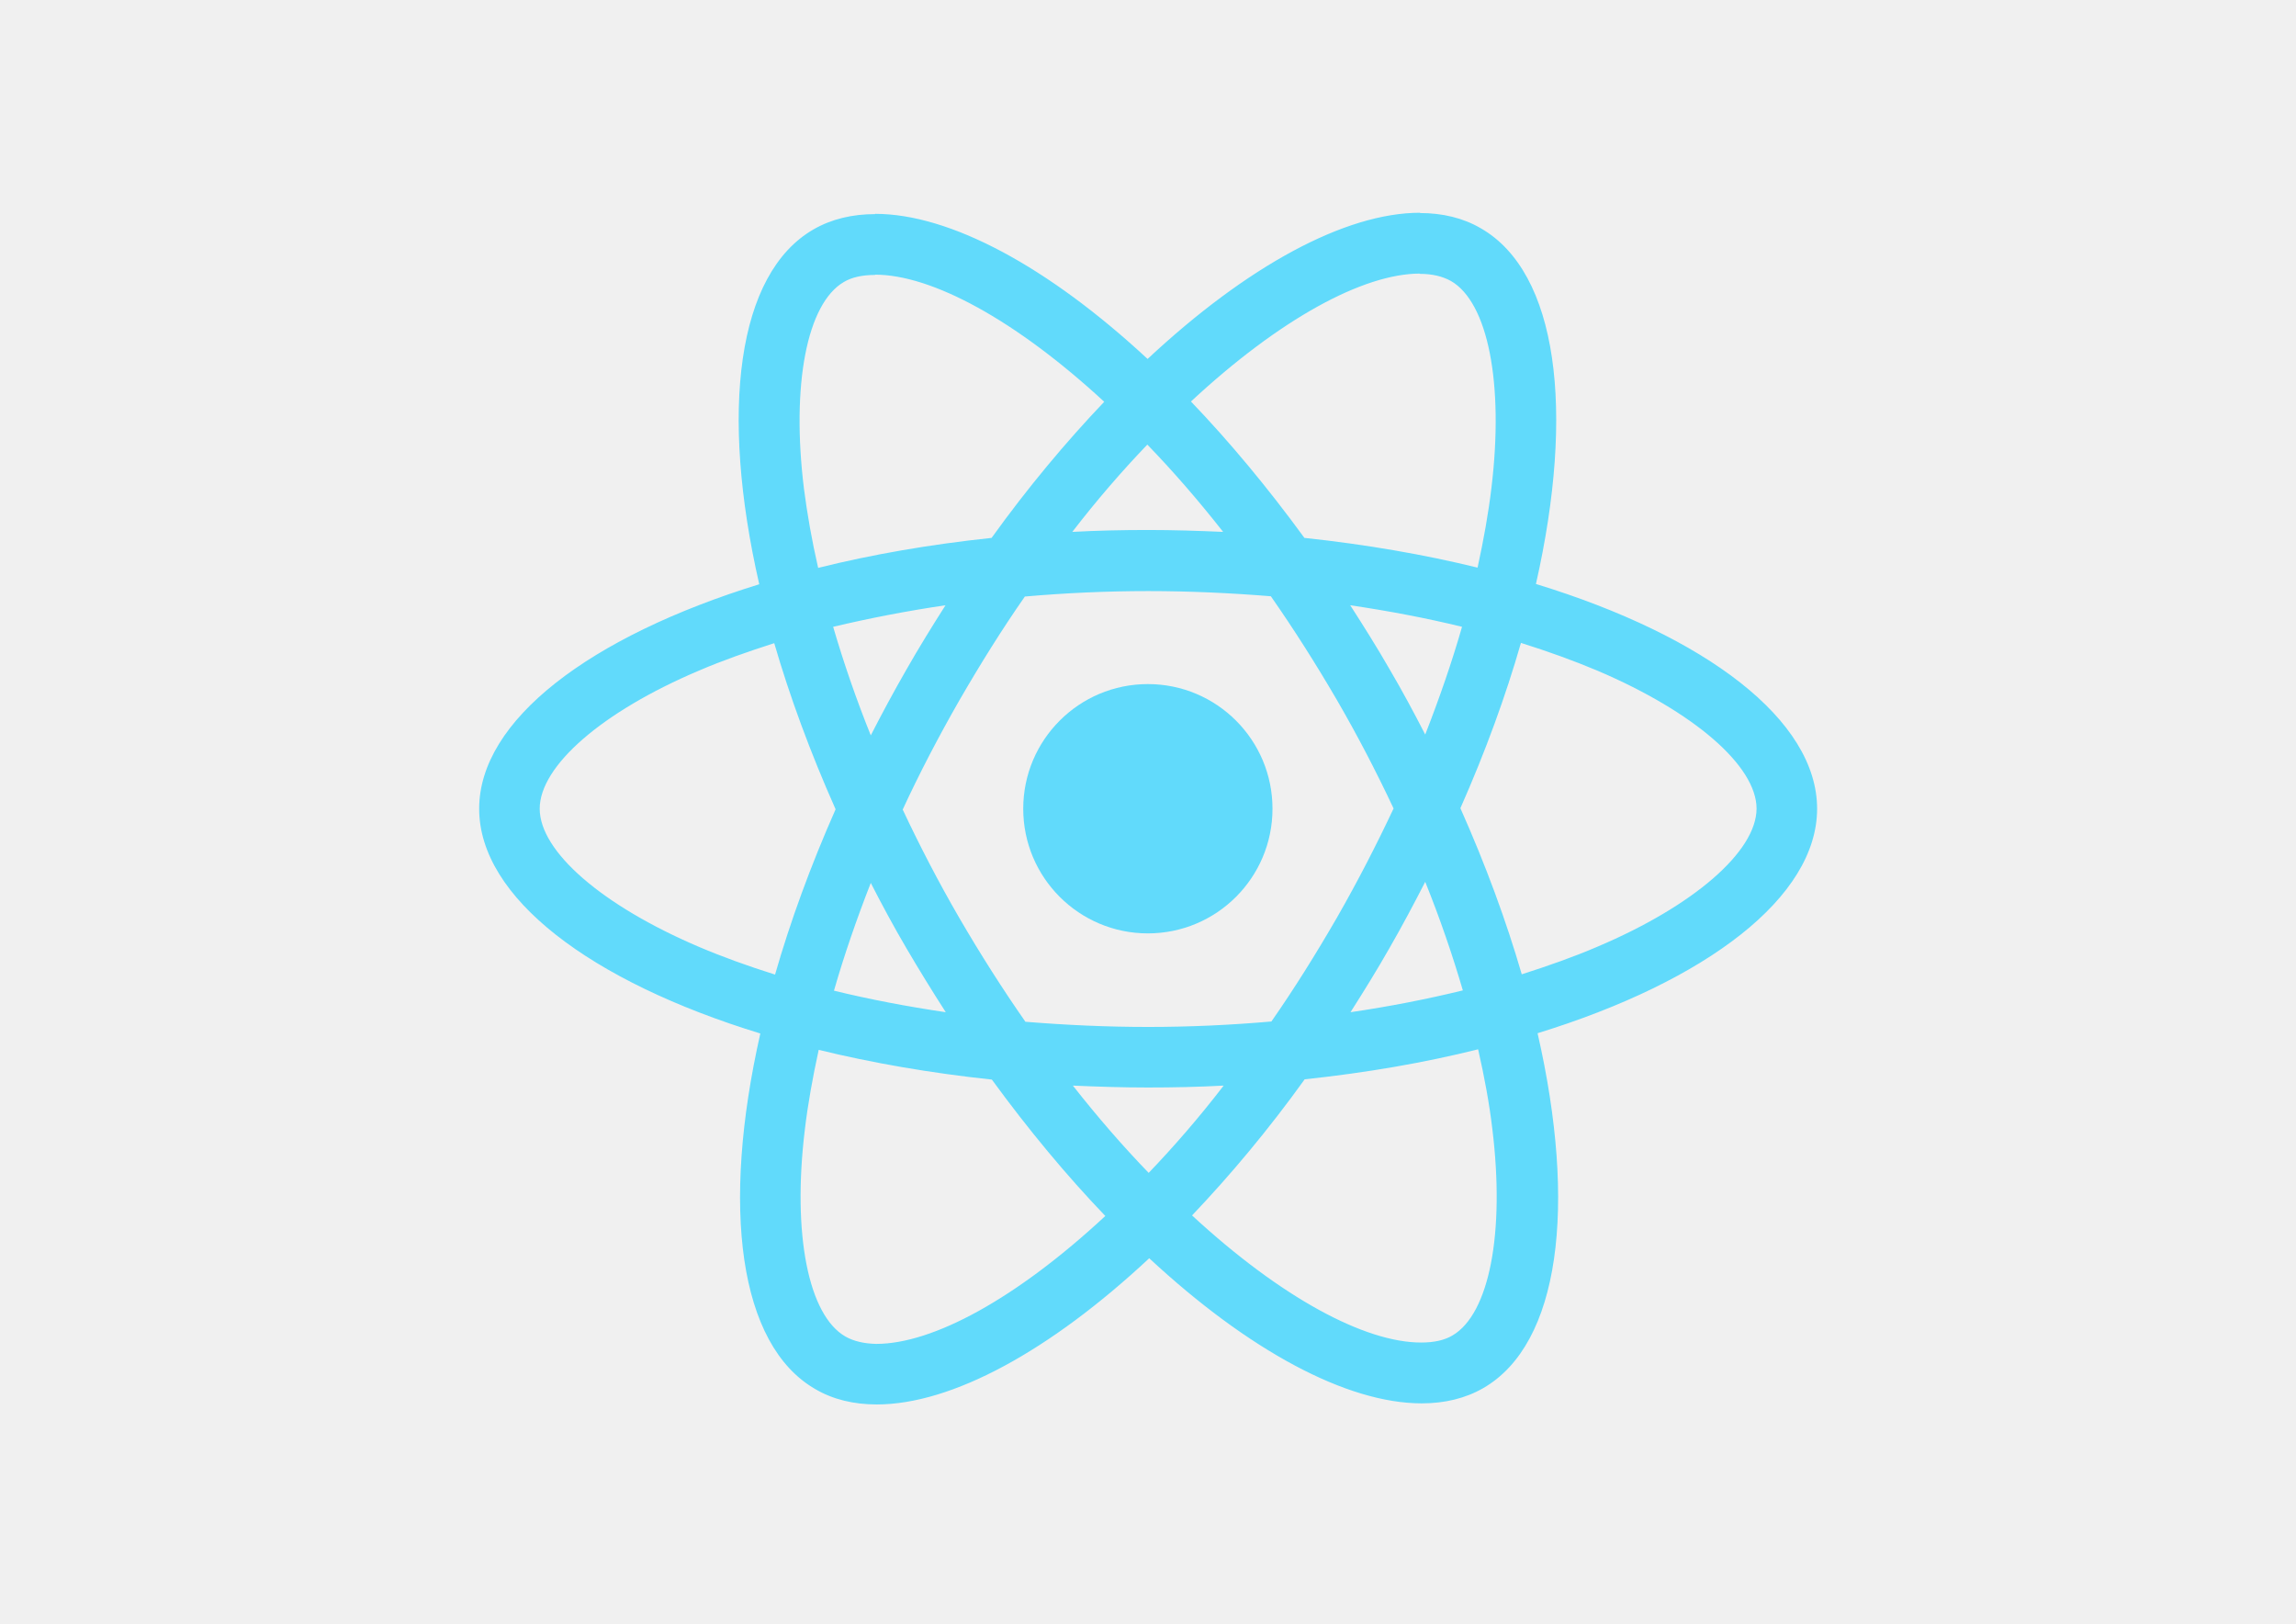
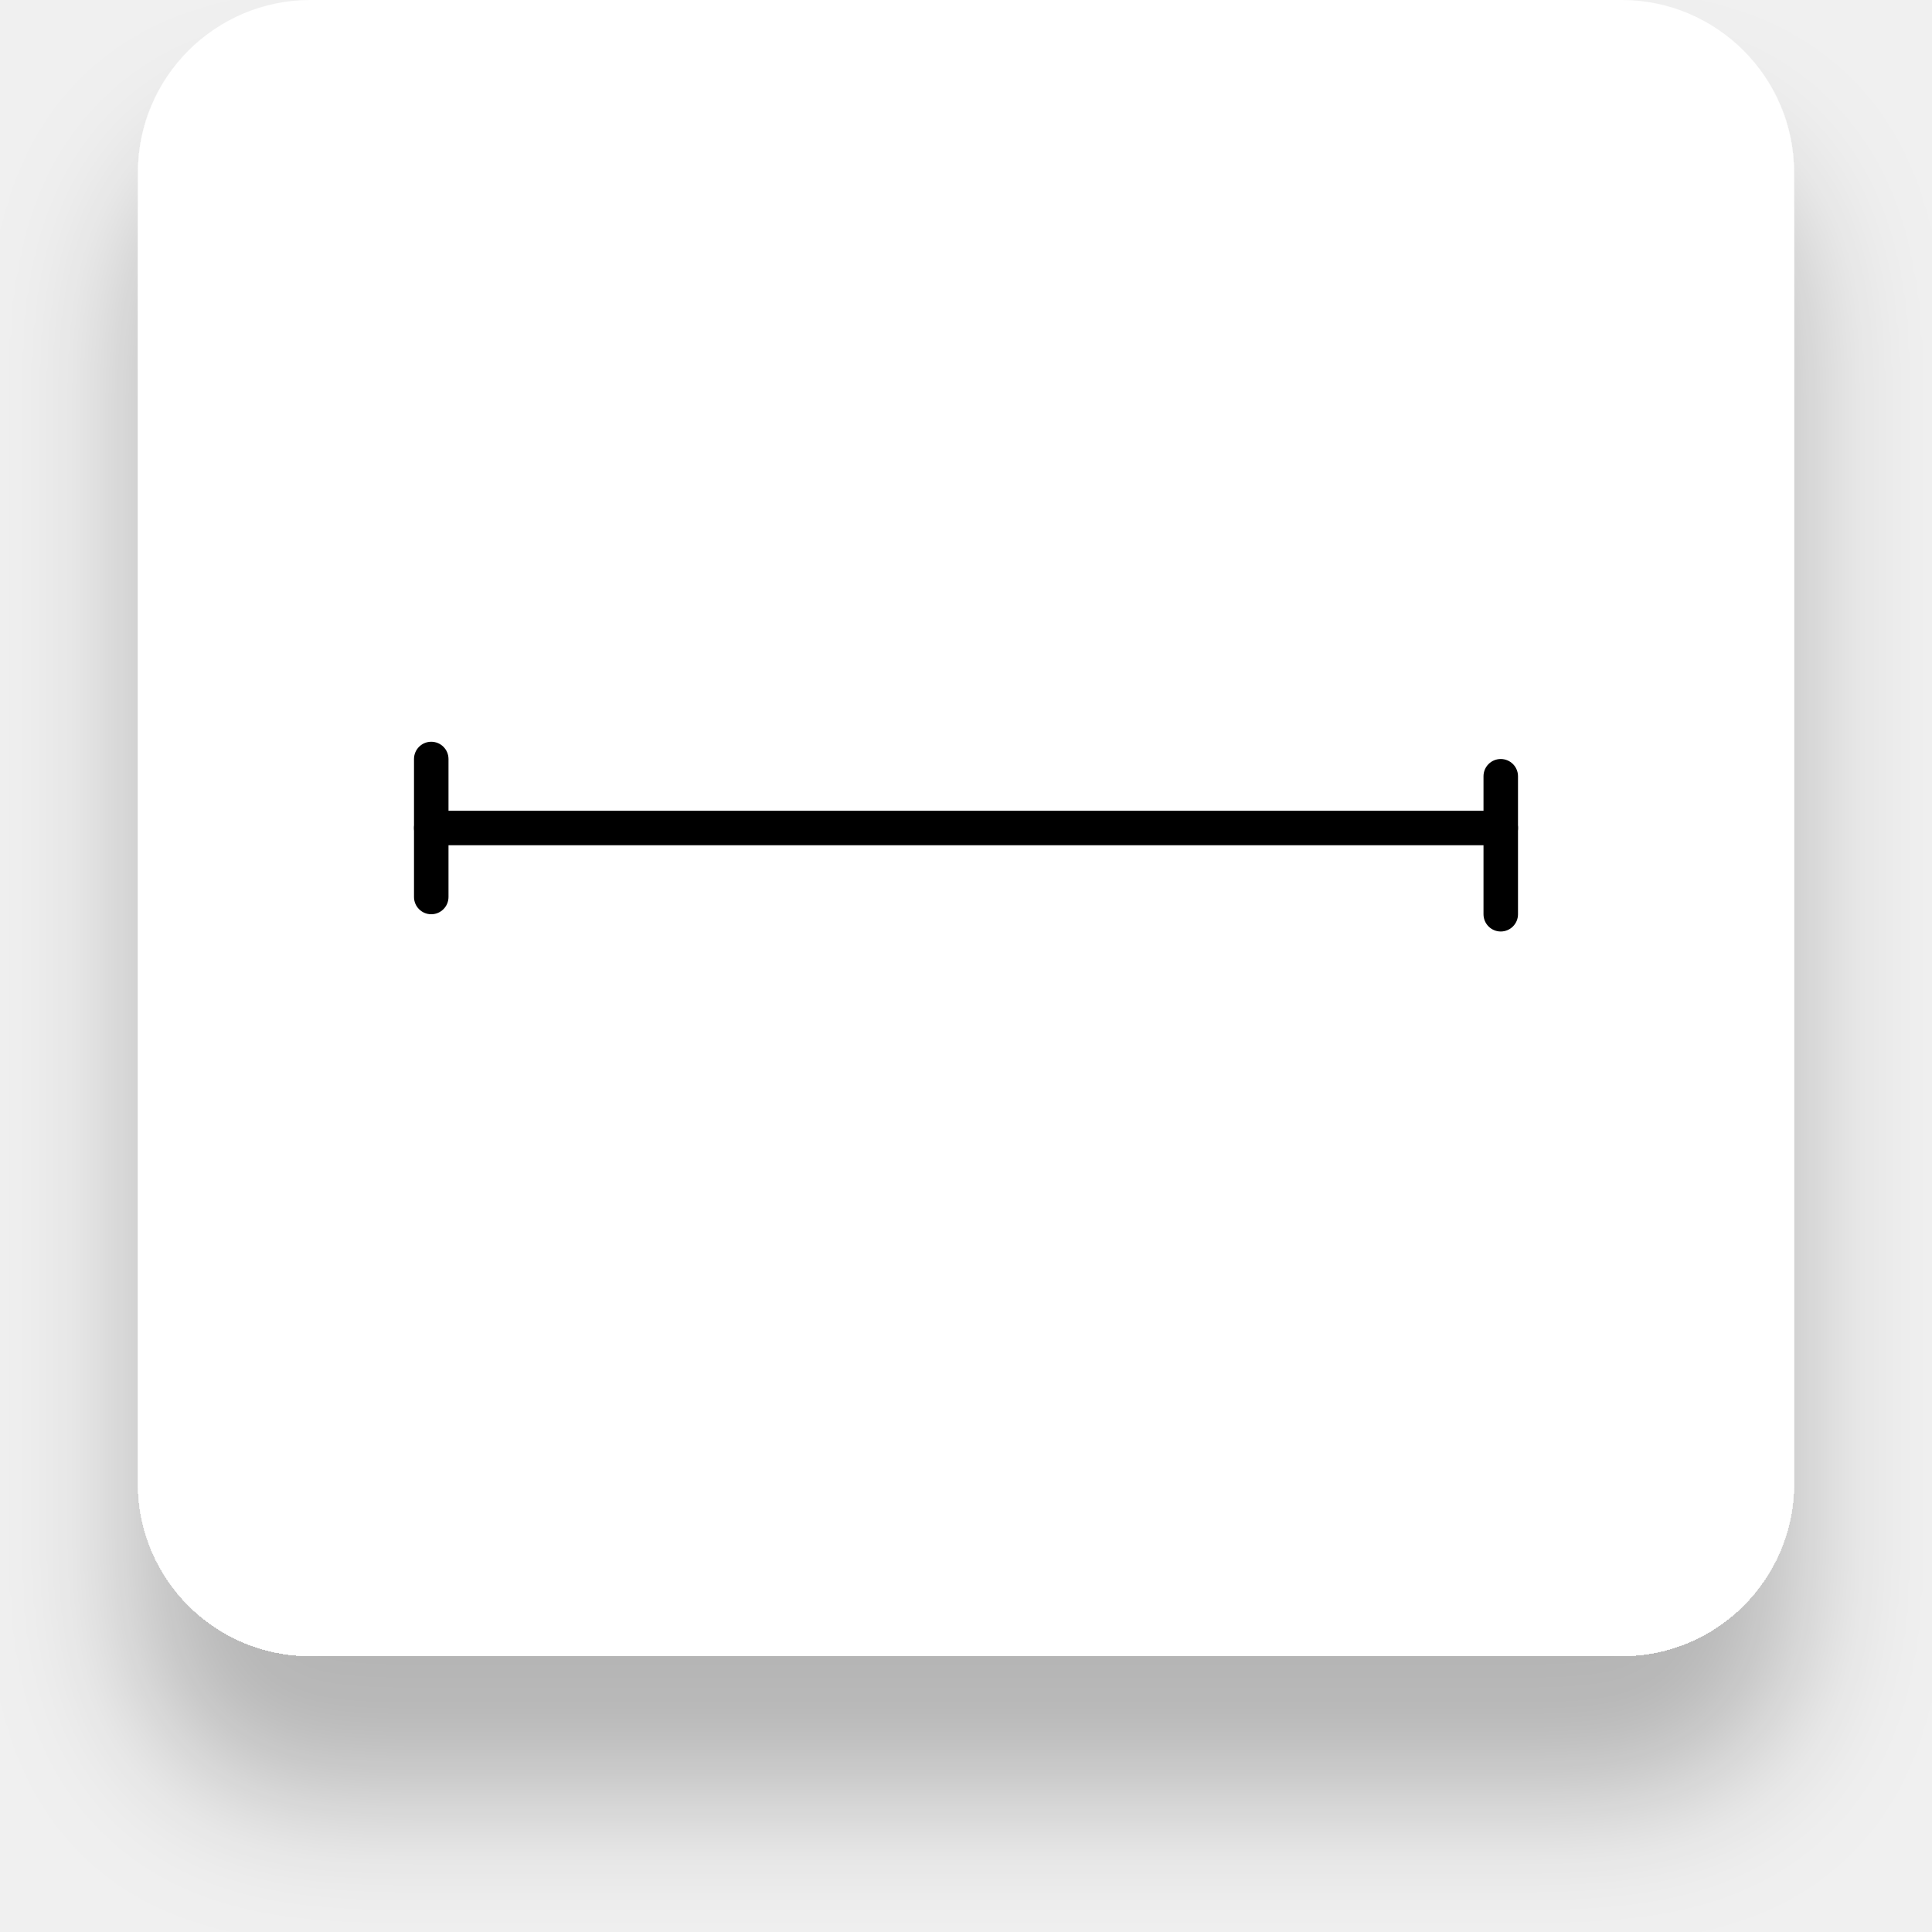
- <svg xmlns="http://www.w3.org/2000/svg" viewBox="0 0 841.9 595.3">
-   <g fill="#61DAFB">
-     <path d="M666.3 296.5c0-32.5-40.7-63.3-103.1-82.4 14.4-63.6 8-114.2-20.2-130.4-6.5-3.8-14.1-5.6-22.4-5.6v22.3c4.6 0 8.3.9 11.4 2.6 13.6 7.8 19.5 37.5 14.9 75.7-1.1 9.4-2.9 19.3-5.1 29.4-19.6-4.8-41-8.5-63.5-10.9-13.5-18.5-27.5-35.3-41.6-50 32.6-30.3 63.2-46.9 84-46.9V78c-27.5 0-63.5 19.6-99.9 53.6-36.4-33.8-72.4-53.2-99.9-53.2v22.3c20.7 0 51.4 16.5 84 46.6-14 14.7-28 31.4-41.3 49.9-22.6 2.4-44 6.1-63.6 11-2.3-10-4-19.7-5.2-29-4.7-38.2 1.1-67.9 14.6-75.8 3-1.8 6.9-2.6 11.5-2.6V78.5c-8.4 0-16 1.8-22.6 5.6-28.1 16.2-34.4 66.7-19.9 130.1-62.2 19.2-102.7 49.9-102.7 82.3 0 32.5 40.7 63.3 103.1 82.4-14.4 63.6-8 114.2 20.2 130.4 6.5 3.8 14.1 5.6 22.5 5.6 27.5 0 63.5-19.6 99.9-53.6 36.4 33.8 72.4 53.2 99.9 53.2 8.4 0 16-1.8 22.6-5.6 28.1-16.2 34.4-66.7 19.9-130.1 62-19.1 102.5-49.9 102.5-82.3zm-130.2-66.7c-3.7 12.9-8.3 26.2-13.5 39.5-4.1-8-8.4-16-13.1-24-4.6-8-9.5-15.8-14.4-23.4 14.2 2.1 27.9 4.7 41 7.9zm-45.8 106.5c-7.8 13.5-15.8 26.3-24.1 38.2-14.9 1.3-30 2-45.2 2-15.1 0-30.2-.7-45-1.9-8.3-11.9-16.4-24.6-24.2-38-7.6-13.1-14.5-26.4-20.8-39.8 6.2-13.4 13.2-26.8 20.7-39.9 7.8-13.5 15.8-26.3 24.1-38.2 14.9-1.3 30-2 45.2-2 15.1 0 30.2.7 45 1.9 8.3 11.9 16.4 24.6 24.2 38 7.6 13.1 14.5 26.4 20.8 39.8-6.3 13.4-13.2 26.8-20.7 39.9zm32.3-13c5.4 13.4 10 26.8 13.8 39.8-13.1 3.2-26.9 5.9-41.2 8 4.9-7.7 9.8-15.6 14.4-23.7 4.6-8 8.9-16.1 13-24.1zM421.2 430c-9.3-9.6-18.6-20.3-27.8-32 9 .4 18.2.7 27.5.7 9.4 0 18.7-.2 27.8-.7-9 11.7-18.3 22.4-27.5 32zm-74.4-58.9c-14.2-2.1-27.9-4.7-41-7.9 3.7-12.9 8.3-26.2 13.5-39.5 4.1 8 8.4 16 13.1 24 4.7 8 9.5 15.8 14.4 23.4zM420.7 163c9.3 9.6 18.6 20.3 27.8 32-9-.4-18.2-.7-27.5-.7-9.4 0-18.7.2-27.8.7 9-11.7 18.3-22.4 27.5-32zm-74 58.9c-4.9 7.7-9.8 15.6-14.4 23.7-4.6 8-8.9 16-13 24-5.4-13.4-10-26.8-13.8-39.8 13.1-3.1 26.9-5.8 41.2-7.9zm-90.5 125.2c-35.4-15.1-58.3-34.9-58.3-50.6 0-15.7 22.9-35.6 58.3-50.6 8.6-3.7 18-7 27.7-10.1 5.7 19.6 13.2 40 22.5 60.9-9.2 20.8-16.6 41.1-22.2 60.6-9.9-3.1-19.3-6.5-28-10.2zM310 490c-13.6-7.8-19.5-37.5-14.9-75.7 1.1-9.4 2.9-19.3 5.1-29.4 19.6 4.8 41 8.5 63.5 10.9 13.5 18.5 27.5 35.3 41.6 50-32.6 30.3-63.2 46.9-84 46.9-4.5-.1-8.3-1-11.3-2.7zm237.2-76.2c4.7 38.2-1.1 67.9-14.6 75.8-3 1.8-6.9 2.6-11.5 2.6-20.7 0-51.4-16.5-84-46.6 14-14.7 28-31.4 41.3-49.9 22.6-2.4 44-6.1 63.6-11 2.3 10.1 4.1 19.8 5.2 29.1zm38.5-66.7c-8.6 3.7-18 7-27.7 10.1-5.7-19.6-13.2-40-22.5-60.9 9.2-20.8 16.6-41.1 22.2-60.6 9.9 3.1 19.3 6.5 28.1 10.2 35.4 15.1 58.3 34.9 58.3 50.6-.1 15.7-23 35.6-58.4 50.6zM320.8 78.4z" />
-     <circle cx="420.9" cy="296.5" r="45.7" />
-     <path d="M520.5 78.1z" />
+ <svg xmlns="http://www.w3.org/2000/svg" width="56" height="56" viewBox="0 0 56 56" fill="none">
+   <g filter="url(#filter0_d_1_77)">
+     <path d="M47 0H9C6.239 0 4 2.239 4 5V43C4 45.761 6.239 48 9 48H47C49.761 48 52 45.761 52 43V5C52 2.239 49.761 0 47 0Z" fill="white" />
+     <path d="M43.5 23.5H12.5C12.224 23.5 12 23.724 12 24C12 24.276 12.224 24.5 12.5 24.5H43.5C43.776 24.5 44 24.276 44 24C44 23.724 43.776 23.5 43.5 23.5Z" fill="black" />
+     <path d="M13 26V22C13 21.724 12.776 21.5 12.5 21.5C12.224 21.5 12 21.724 12 22V26C12 26.276 12.224 26.5 12.5 26.5C12.776 26.5 13 26.276 13 26Z" fill="black" />
+     <path d="M44 26.5V22.5C44 22.224 43.776 22 43.5 22C43.224 22 43 22.224 43 22.5V26.5C43 26.776 43.224 27 43.5 27C43.776 27 44 26.776 44 26.5Z" fill="black" />
  </g>
+   <defs>
+     <filter id="filter0_d_1_77" x="0" y="0" width="56" height="56" filterUnits="userSpaceOnUse" color-interpolation-filters="sRGB">
+       <feFlood flood-opacity="0" result="BackgroundImageFix" />
+       <feColorMatrix in="SourceAlpha" type="matrix" values="0 0 0 0 0 0 0 0 0 0 0 0 0 0 0 0 0 0 127 0" result="hardAlpha" />
+       <feOffset dy="4" />
+       <feGaussianBlur stdDeviation="2" />
+       <feComposite in2="hardAlpha" operator="out" />
+       <feColorMatrix type="matrix" values="0 0 0 0 0 0 0 0 0 0 0 0 0 0 0 0 0 0 0.25 0" />
+       <feBlend mode="normal" in2="BackgroundImageFix" result="effect1_dropShadow_1_77" />
+       <feBlend mode="normal" in="SourceGraphic" in2="effect1_dropShadow_1_77" result="shape" />
+     </filter>
+   </defs>
</svg>
